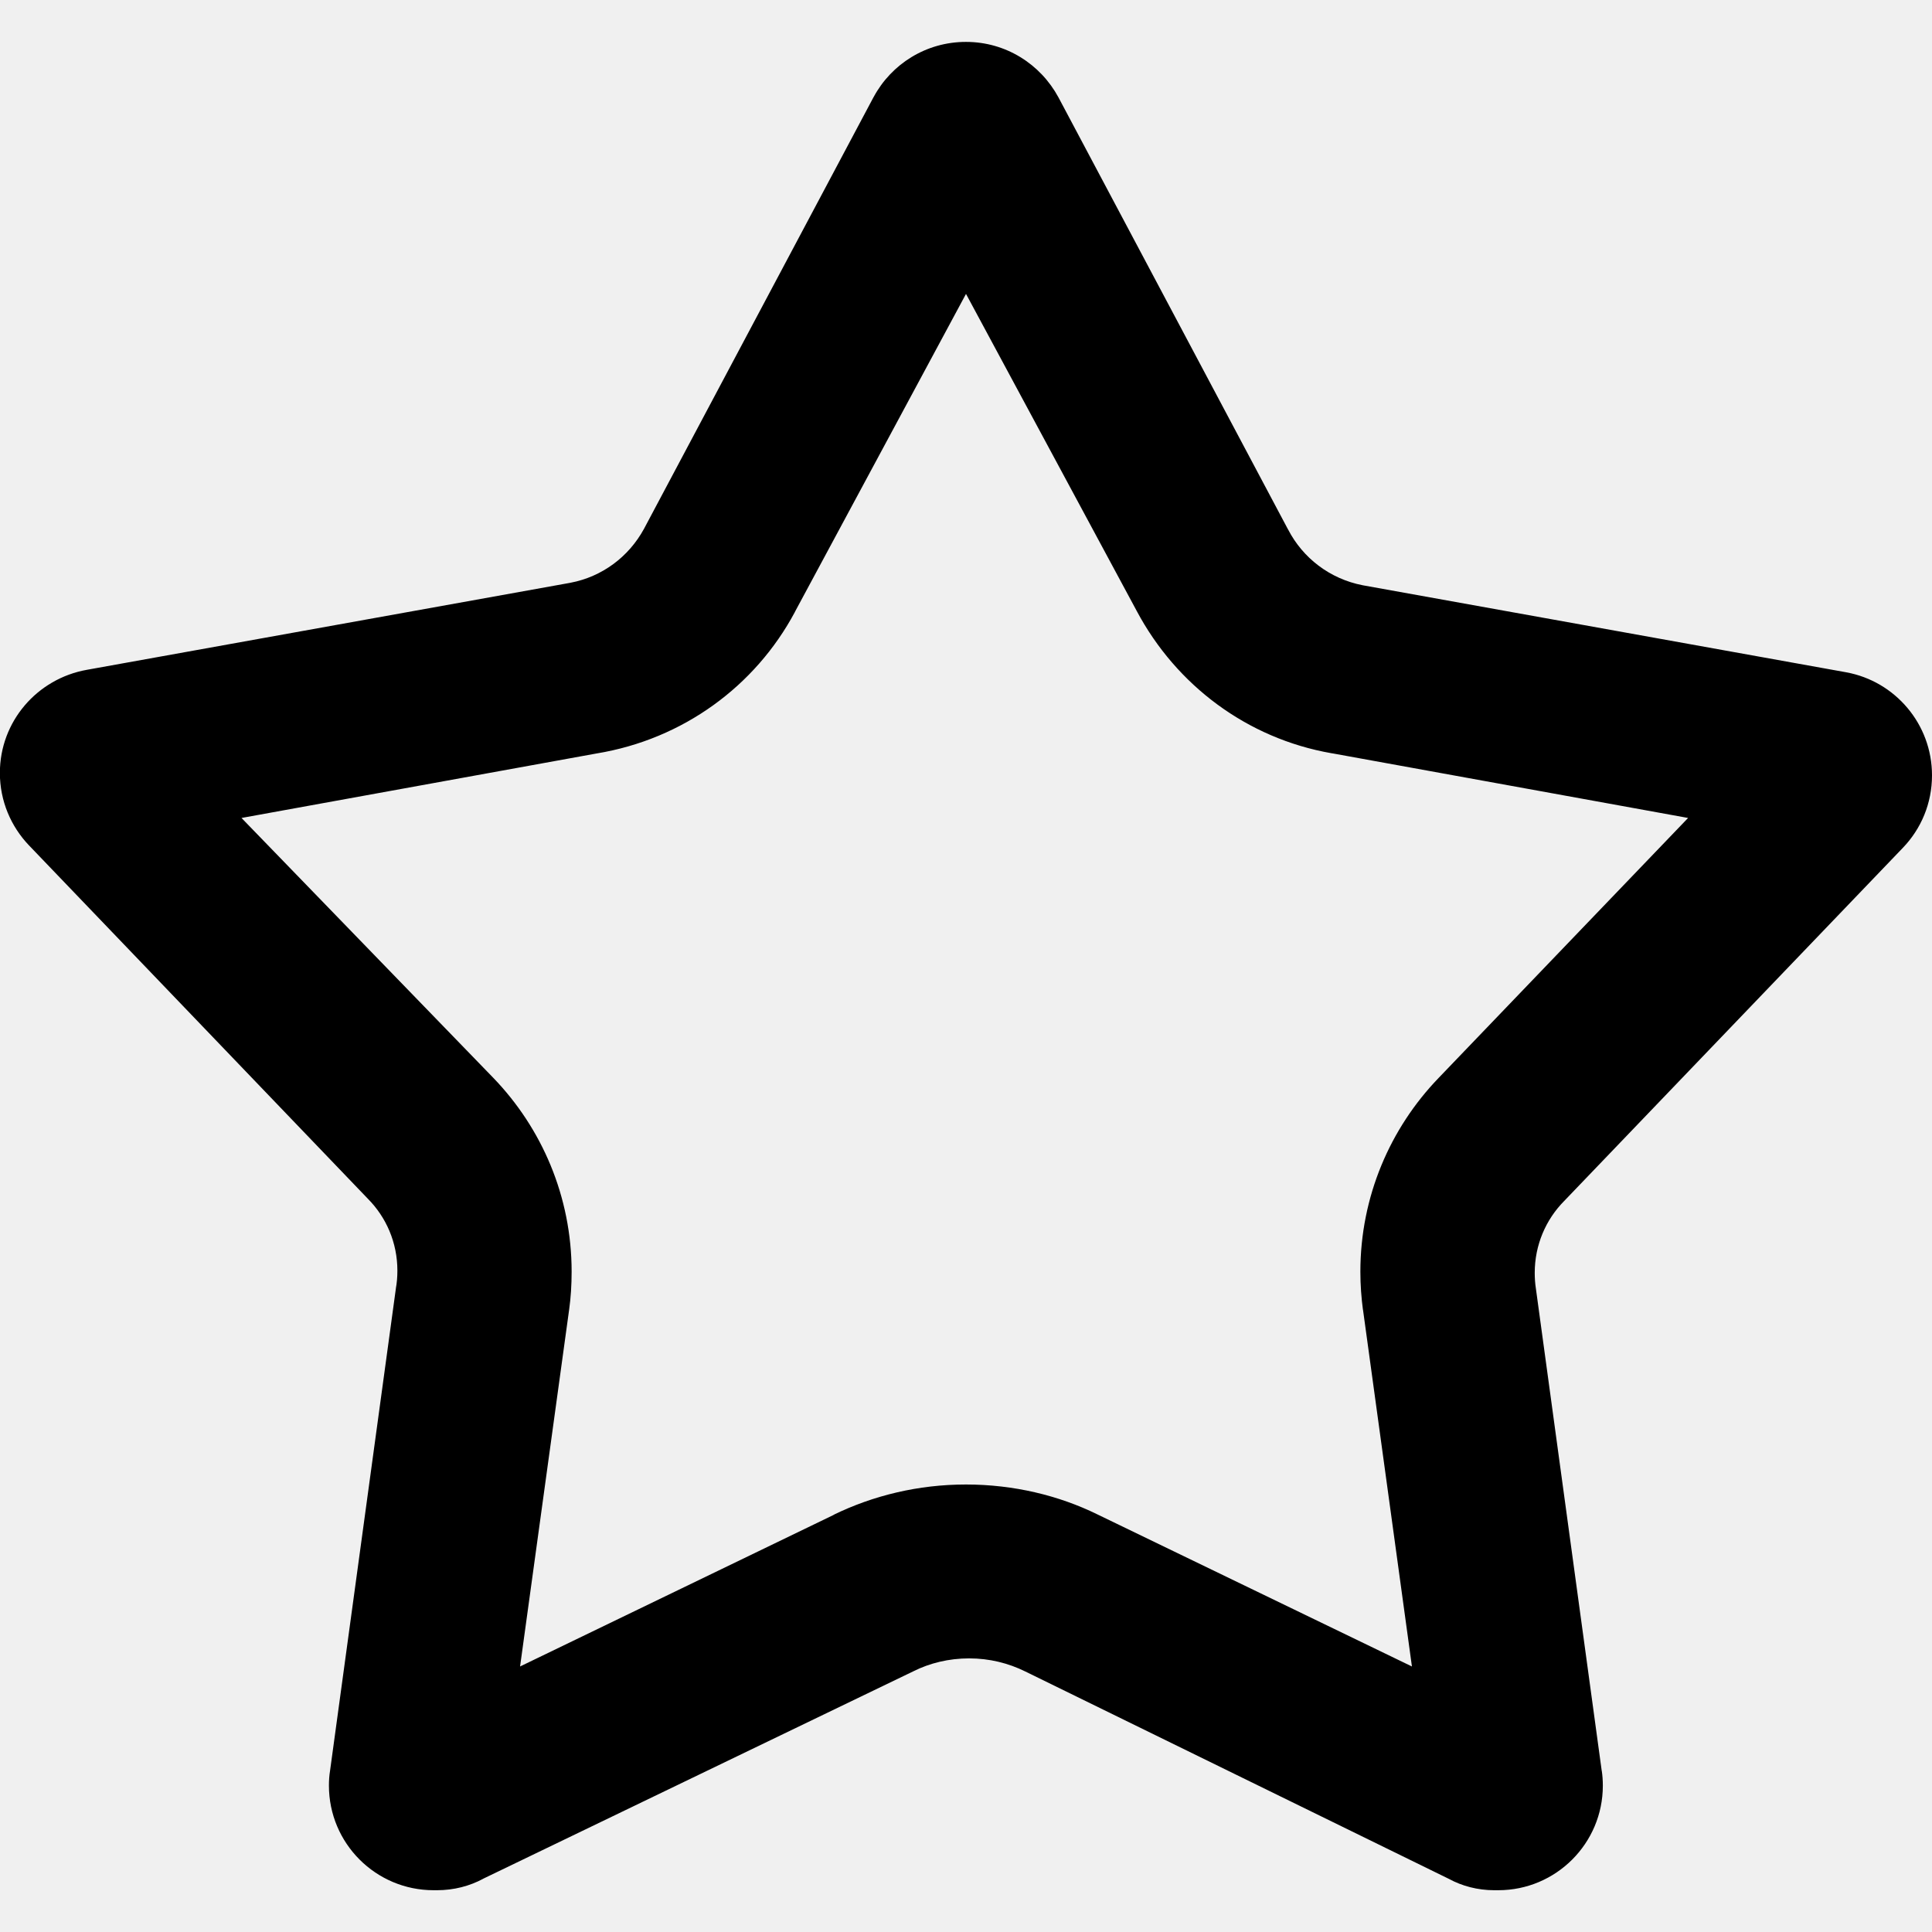
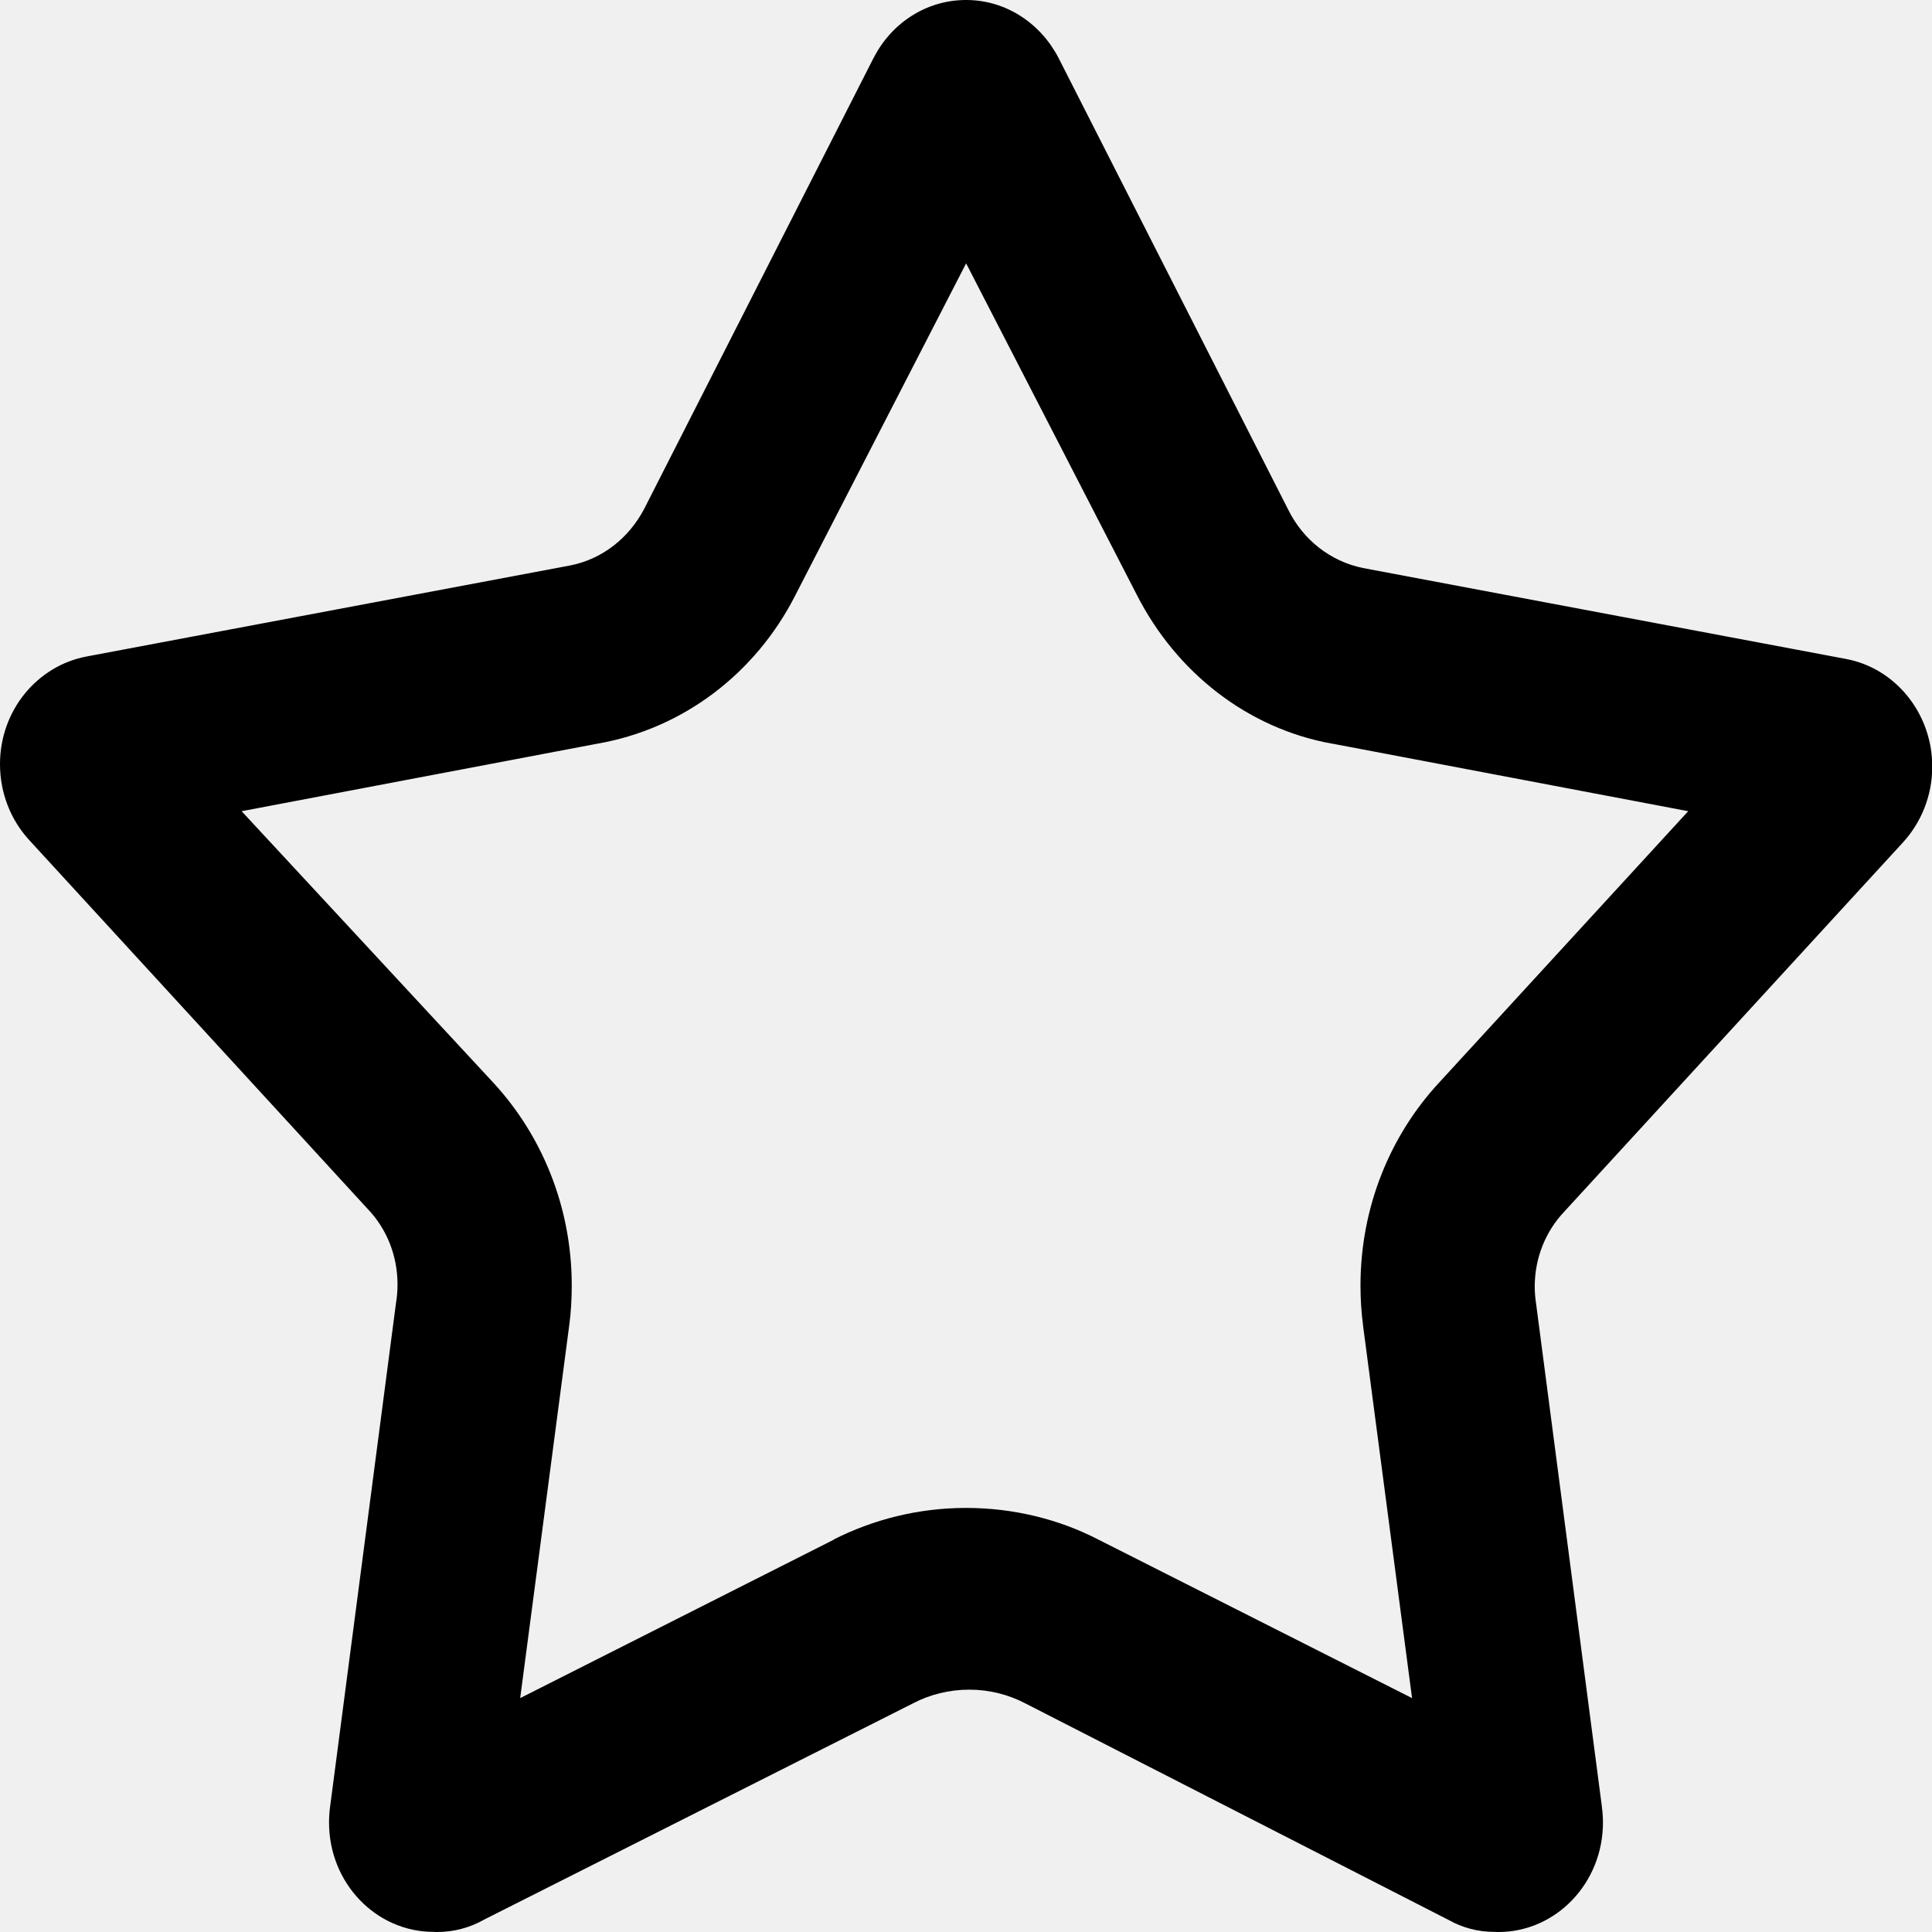
<svg xmlns="http://www.w3.org/2000/svg" width="16" height="16" viewBox="0 0 16 16" fill="none">
  <g clip-path="url(#clip0_6_196)">
-     <path d="M8 2.434L9.414 5.06C9.742 5.676 10.329 6.116 11.027 6.238L11.04 6.24L13.98 6.774L11.914 8.927C11.513 9.343 11.266 9.909 11.266 10.532C11.266 10.641 11.274 10.748 11.288 10.853L11.287 10.841L11.693 13.801L9.087 12.541C8.769 12.385 8.395 12.294 8 12.294C7.605 12.294 7.231 12.385 6.899 12.547L6.914 12.541L4.307 13.801L4.714 10.841C4.727 10.748 4.734 10.641 4.734 10.532C4.734 9.909 4.487 9.343 4.086 8.927L2 6.774L4.94 6.24C5.659 6.122 6.255 5.68 6.581 5.072L6.587 5.06L8 2.434ZM8 0.347C8 0.347 7.999 0.347 7.999 0.347C7.669 0.347 7.382 0.531 7.236 0.802L7.233 0.807L5.333 4.38C5.207 4.611 4.987 4.776 4.725 4.826L4.72 4.827L0.72 5.547C0.308 5.62 -0.001 5.975 -0.001 6.401C-0.001 6.634 0.091 6.845 0.24 7.001L3.046 9.927C3.198 10.08 3.291 10.29 3.291 10.523C3.291 10.574 3.287 10.624 3.278 10.672L3.279 10.667L2.733 14.667C2.727 14.703 2.724 14.745 2.724 14.787C2.724 15.266 3.112 15.654 3.591 15.654C3.591 15.654 3.592 15.654 3.593 15.654C3.6 15.654 3.61 15.654 3.619 15.654C3.758 15.654 3.889 15.62 4.004 15.558L3.999 15.56L7.566 13.84C7.7 13.773 7.858 13.734 8.026 13.734C8.193 13.734 8.351 13.773 8.492 13.843L8.486 13.84L11.999 15.56C12.107 15.619 12.237 15.654 12.374 15.654C12.376 15.654 12.377 15.654 12.38 15.654C12.388 15.654 12.398 15.654 12.408 15.654C12.886 15.654 13.274 15.266 13.274 14.788C13.274 14.745 13.271 14.703 13.265 14.663L13.265 14.667L12.719 10.667C12.713 10.629 12.71 10.585 12.71 10.541C12.71 10.31 12.802 10.1 12.953 9.947L15.759 7.021C15.909 6.865 16 6.654 16 6.421C16 5.996 15.694 5.642 15.291 5.568L15.286 5.567L11.286 4.847C11.012 4.794 10.789 4.62 10.668 4.386L10.665 4.381L8.766 0.807C8.617 0.531 8.33 0.347 8 0.347Z" fill="black" />
+     <path d="M8.001 2.181L9.415 4.927C9.743 5.57 10.331 6.031 11.027 6.158L11.041 6.16L13.981 6.718L11.915 8.969C11.514 9.403 11.267 9.995 11.267 10.646C11.267 10.76 11.274 10.871 11.289 10.981L11.287 10.969L11.694 14.063L9.088 12.746C8.77 12.583 8.396 12.488 8.001 12.488C7.606 12.488 7.232 12.583 6.899 12.752L6.915 12.746L4.308 14.063L4.715 10.969C4.728 10.872 4.735 10.76 4.735 10.646C4.735 9.995 4.488 9.403 4.087 8.968L2.001 6.718L4.941 6.16C5.66 6.037 6.255 5.575 6.582 4.939L6.588 4.927L8.001 2.181ZM8.001 0C8.001 0 8 0 8 0C7.67 0 7.383 0.192 7.237 0.476L7.234 0.481L5.334 4.216C5.207 4.457 4.987 4.63 4.726 4.682L4.721 4.683L0.721 5.436C0.309 5.512 0 5.883 0 6.328C0 6.571 0.091 6.792 0.24 6.955L3.046 10.013C3.199 10.173 3.292 10.393 3.292 10.637C3.292 10.69 3.288 10.742 3.279 10.793L3.28 10.787L2.733 14.968C2.728 15.006 2.725 15.049 2.725 15.094C2.725 15.594 3.113 15.999 3.591 15.999C3.592 15.999 3.592 15.999 3.594 15.999C3.601 16 3.611 16 3.619 16C3.759 16 3.89 15.964 4.005 15.9L4 15.902L7.566 14.104C7.701 14.034 7.859 13.993 8.027 13.993C8.194 13.993 8.352 14.034 8.492 14.107L8.486 14.104L12 15.902C12.108 15.963 12.238 15.999 12.375 15.999C12.377 15.999 12.379 15.999 12.38 15.999C12.389 16 12.399 16 12.409 16C12.887 16 13.275 15.594 13.275 15.094C13.275 15.05 13.272 15.006 13.266 14.964L13.267 14.968L12.72 10.787C12.714 10.748 12.71 10.702 12.71 10.655C12.71 10.414 12.803 10.194 12.954 10.035L15.76 6.976C15.909 6.813 16.002 6.592 16.002 6.349C16.002 5.905 15.695 5.535 15.292 5.458L15.287 5.457L11.287 4.704C11.014 4.648 10.79 4.467 10.669 4.222L10.666 4.216L8.767 0.481C8.618 0.193 8.331 0 8.001 0Z" fill="black" />
  </g>
  <defs>
    <clipPath id="clip0_6_196">
      <rect width="16" height="16" fill="white" />
    </clipPath>
  </defs>
</svg>
